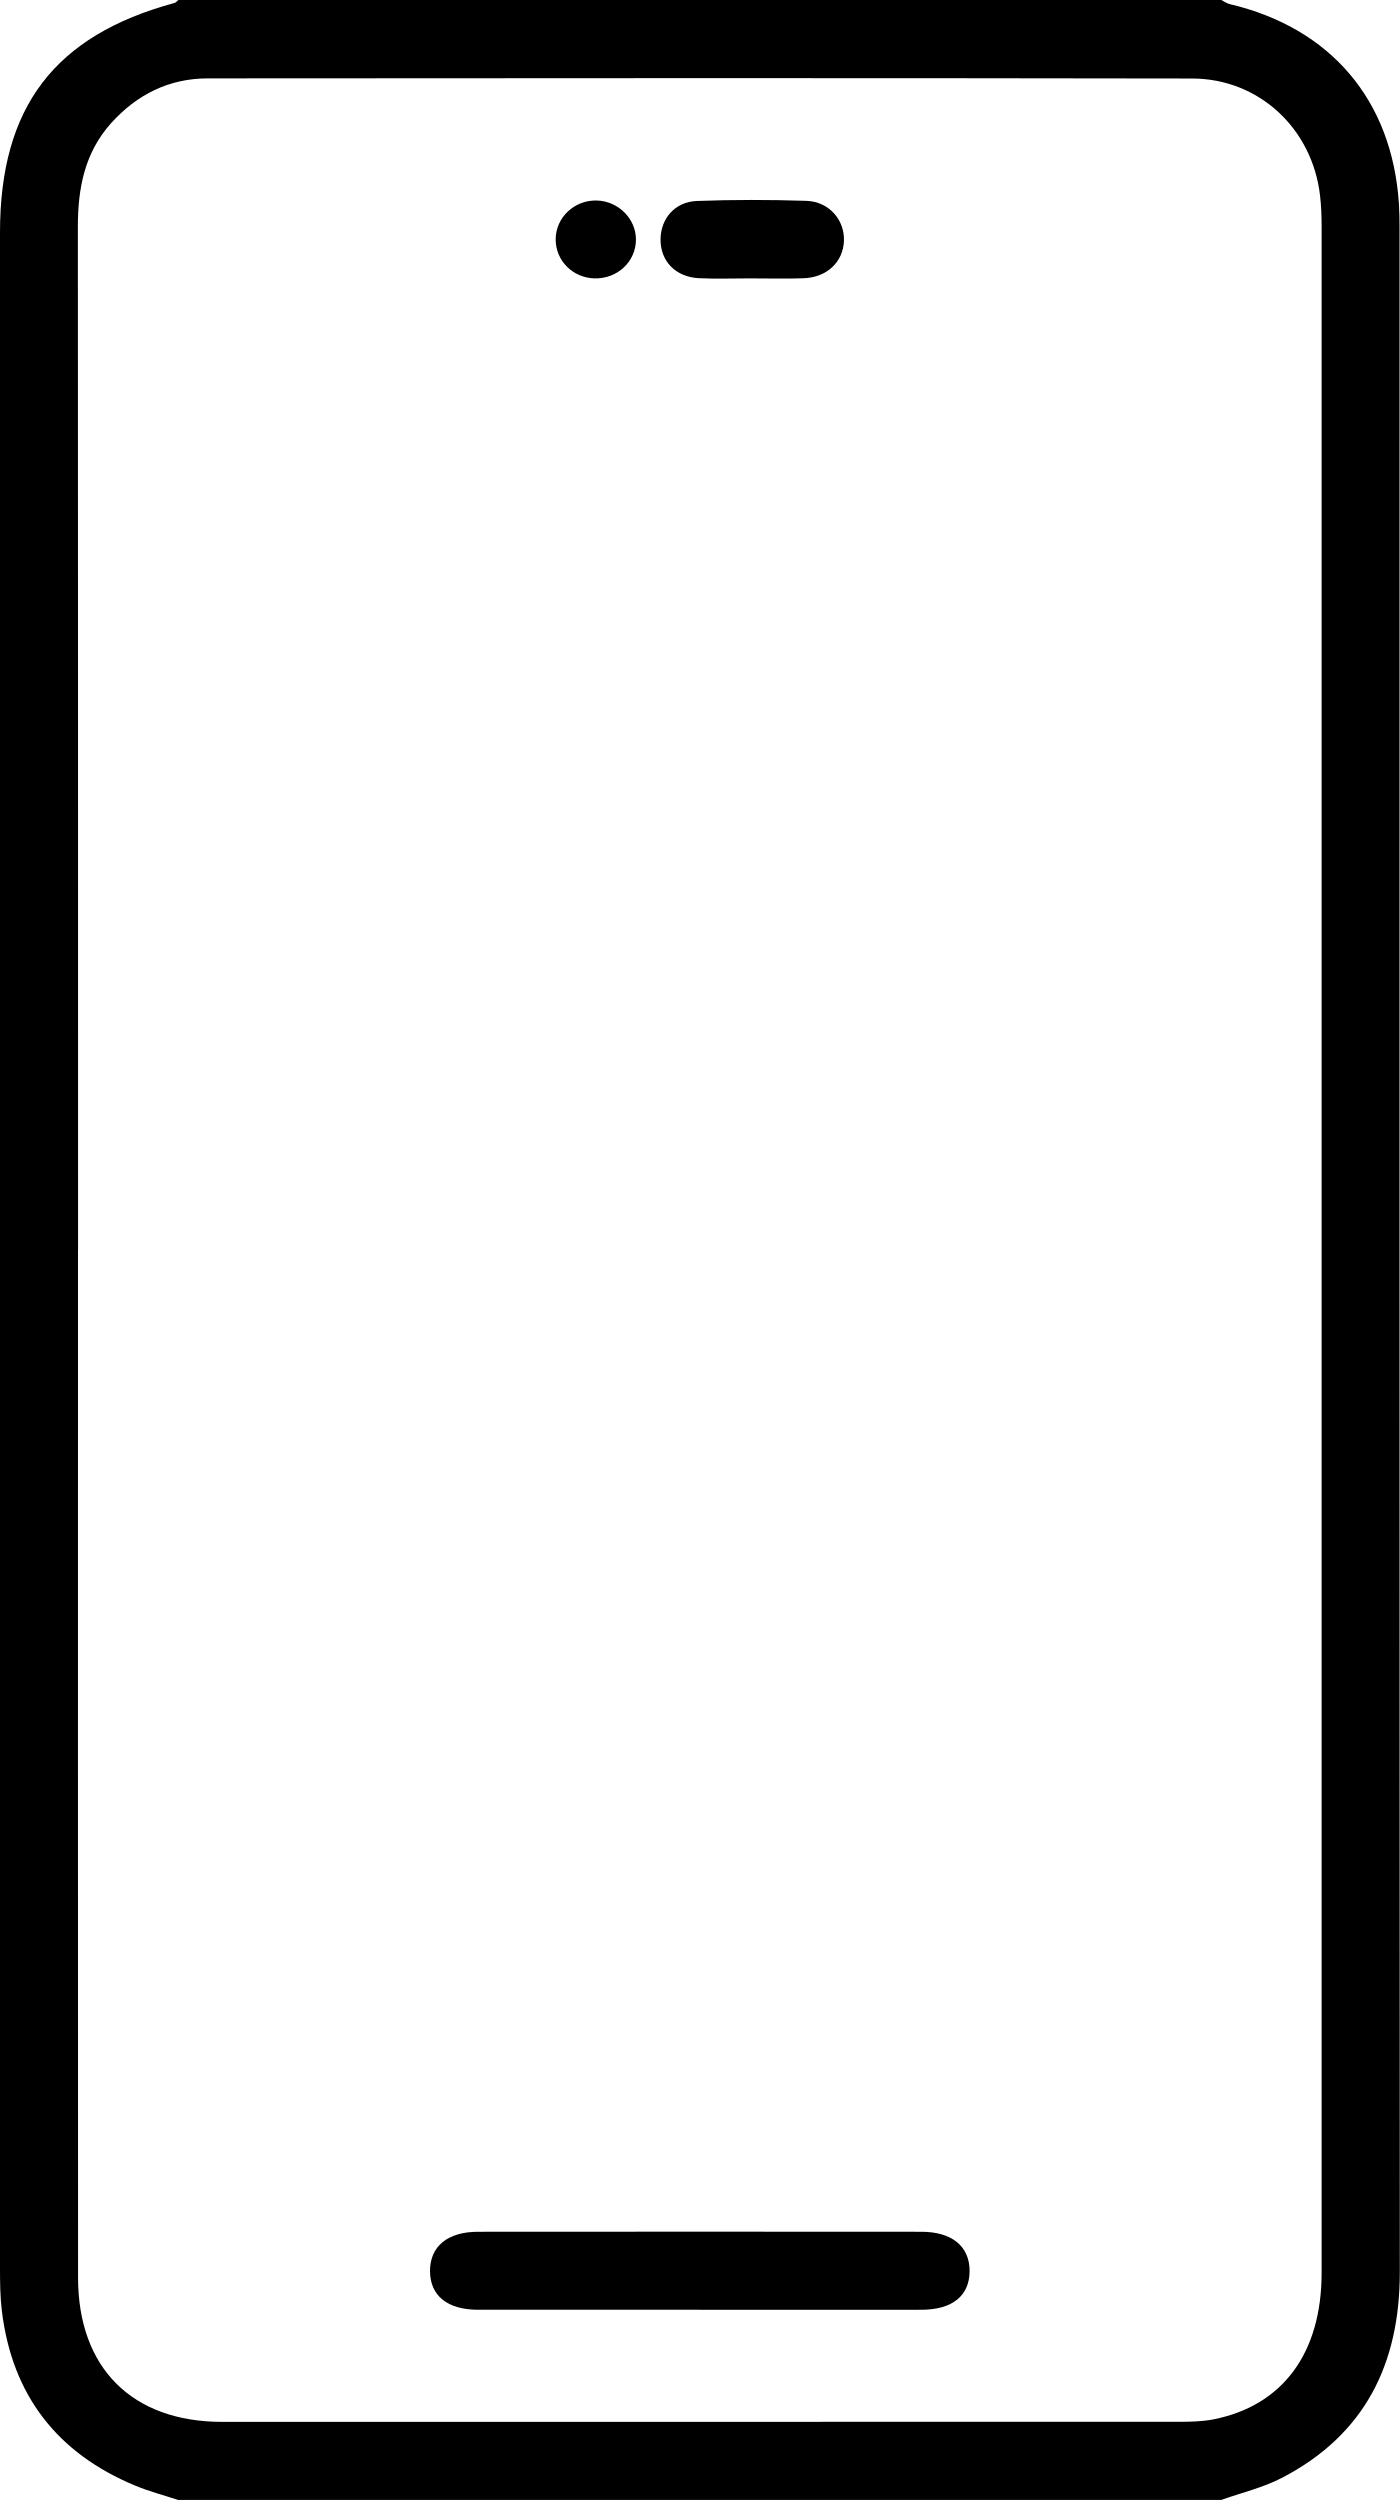
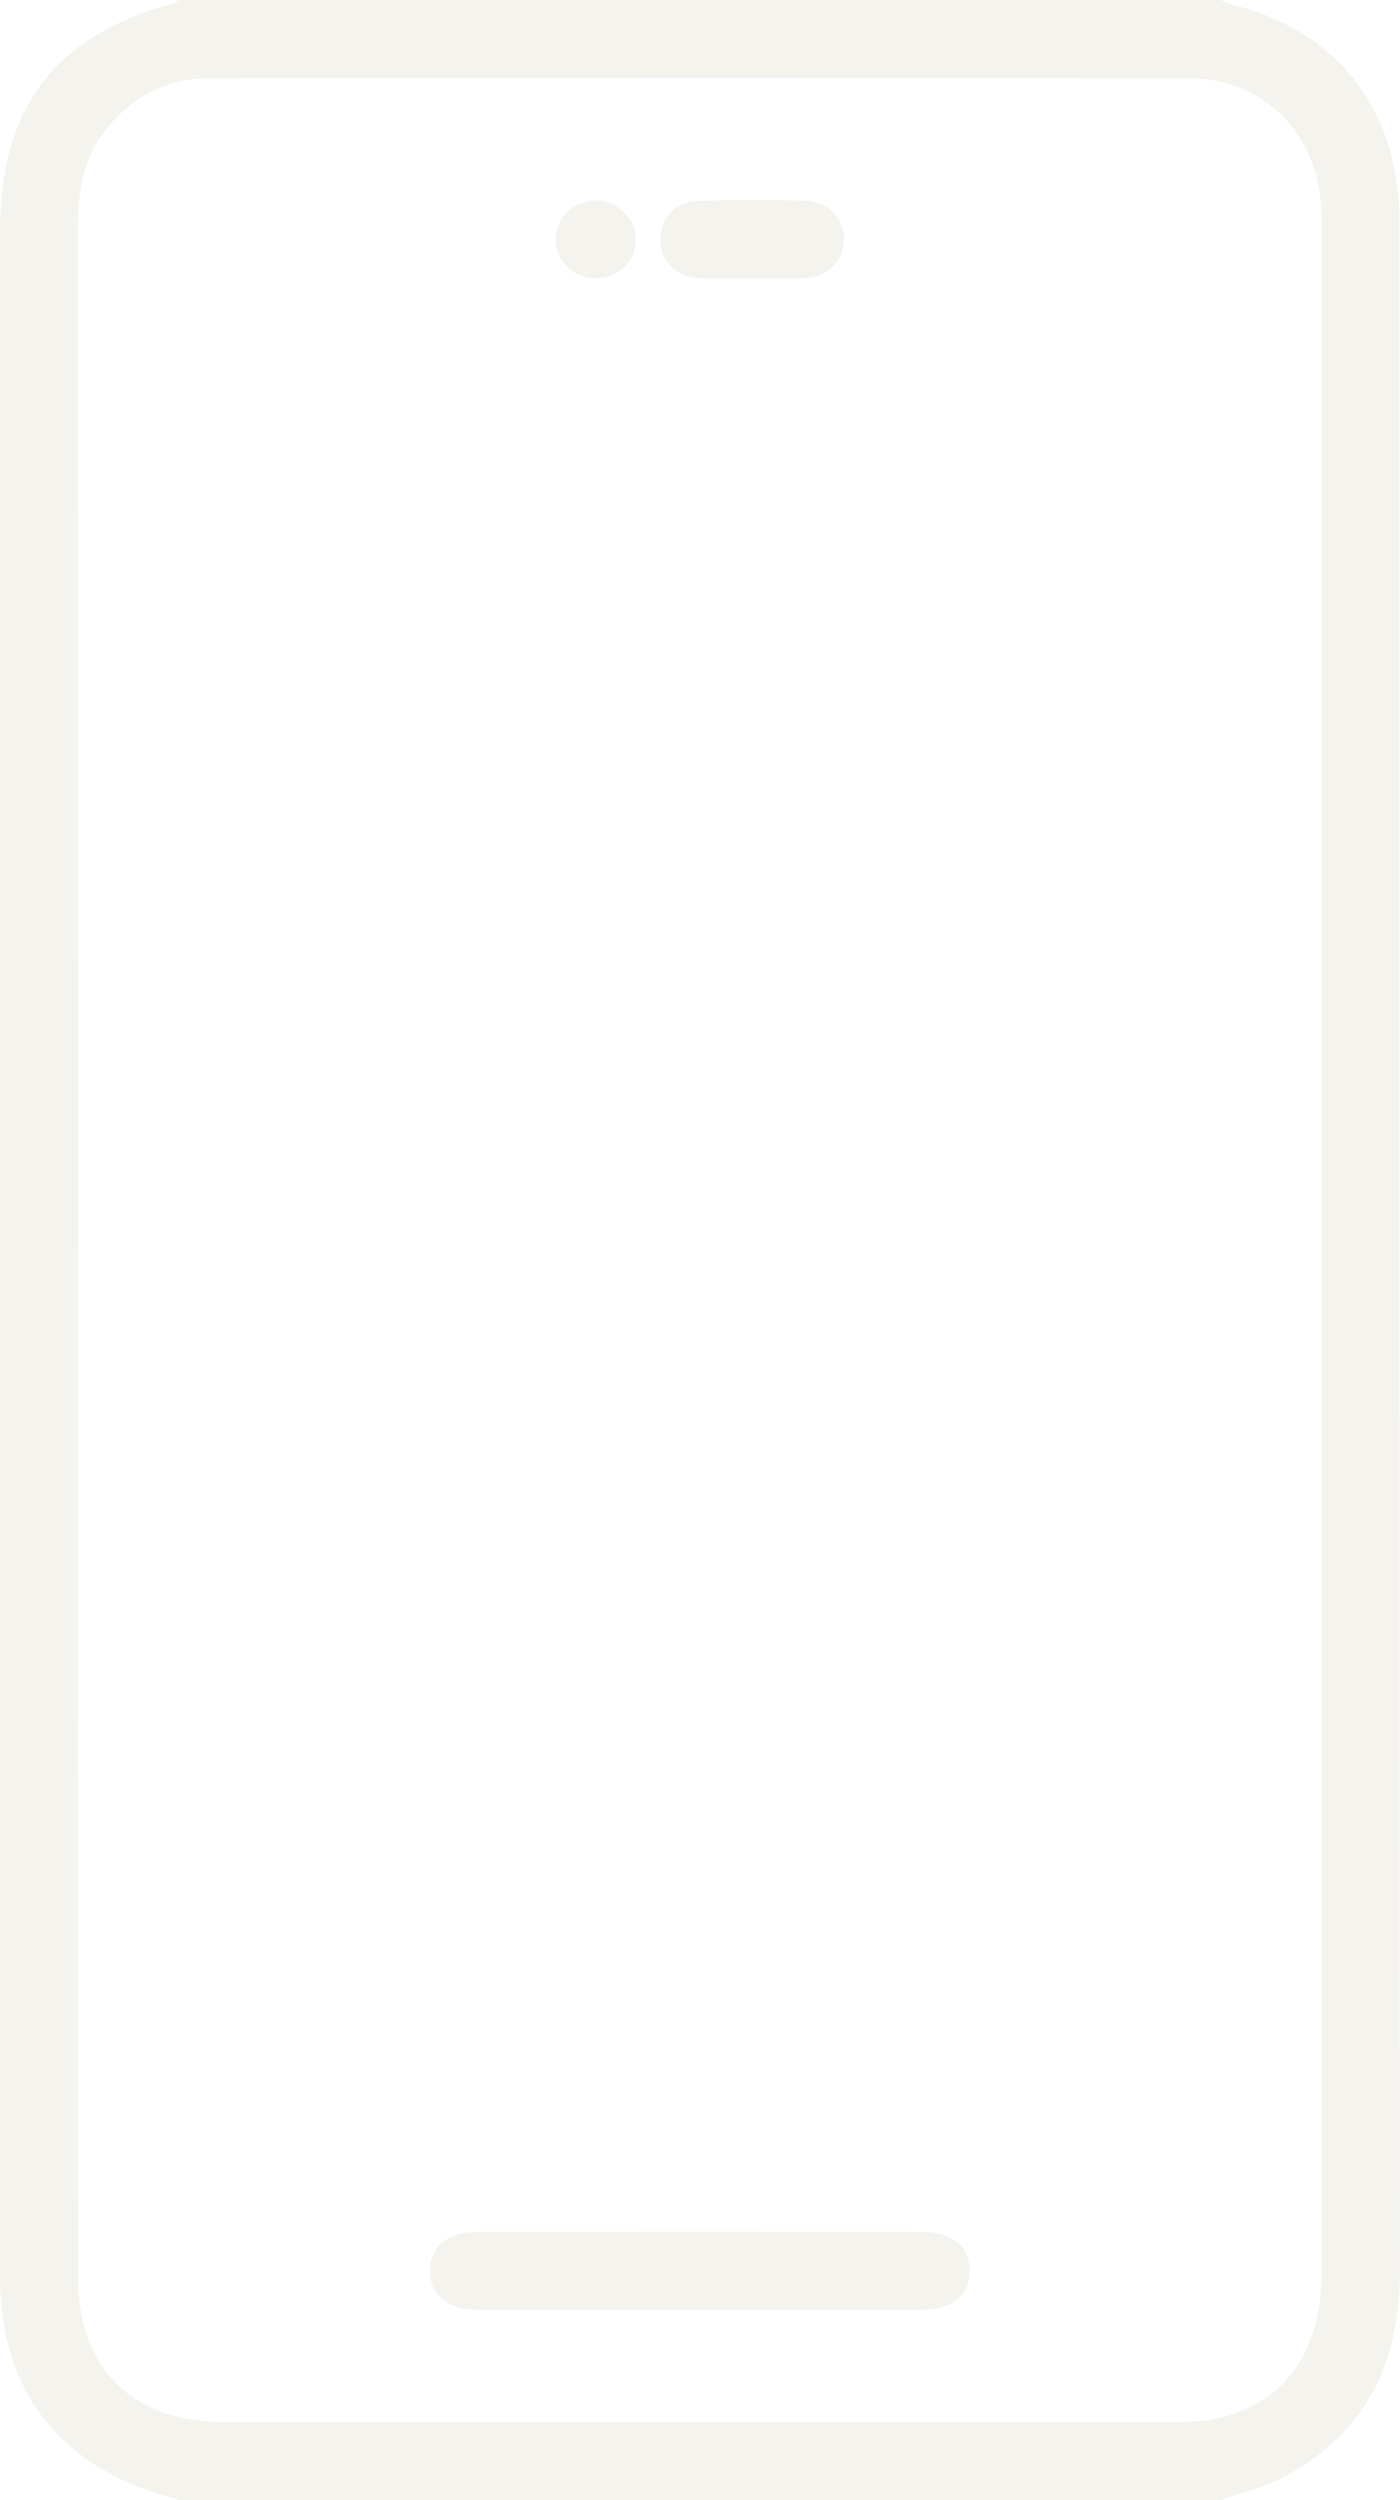
<svg xmlns="http://www.w3.org/2000/svg" id="Calque_2" viewBox="0 0 215.02 384">
+   <defs>
+     <style>
+       .cls-1 {
+         fill: #f4f3ee;
+       }
+     </style>
+   </defs>
  <g id="Calque_1-2" data-name="Calque_1">
    <g>
-       <path d="M27.39,384c-2.22-.73-4.5-1.32-6.65-2.22-11.95-4.97-18.87-13.87-20.45-26.79-.27-2.22-.29-4.49-.29-6.73C0,244.09,0,139.91,0,35.73,0,16.44,8.37,5.45,26.82.45c.22-.06.38-.3.57-.45,53.4,0,106.8,0,160.2,0,.43.21.84.52,1.29.63,15.51,3.66,24.93,14.73,25.99,30.61.08,1.24.1,2.5.1,3.74,0,104.67-.02,209.35.04,314.02,0,14.1-5.36,24.95-18.05,31.57-2.92,1.53-6.24,2.3-9.37,3.42H27.39ZM11.98,191.99c0,52.62-.02,105.23.01,157.85,0,13.9,8.32,22.16,22.14,22.16,48.9.01,97.8,0,146.7-.01,1.86,0,3.76-.02,5.58-.38,10.64-2.11,16.59-10.2,16.59-22.5,0-104.73,0-209.46,0-314.2,0-1.62-.05-3.25-.24-4.86-1.17-10.26-9.35-17.98-19.66-17.99-50.4-.09-100.79-.06-151.19-.02-5.92,0-10.86,2.46-14.83,6.86-4.1,4.56-5.13,10.06-5.12,15.99.04,52.37.02,104.73.03,157.1Z" />
-       <path d="M107.12,354.78c-11.22,0-22.44.01-33.66,0-4.76,0-7.4-2.16-7.41-5.96,0-3.77,2.68-6.02,7.4-6.02,22.69-.02,45.38-.02,68.07,0,4.72,0,7.41,2.25,7.41,6.02,0,3.79-2.64,5.96-7.4,5.96-11.47.02-22.94,0-34.41,0Z" />
-       <path d="M115.2,42.76c-2.62,0-5.24.1-7.86-.03-3.58-.18-5.9-2.62-5.88-5.96.02-3.19,2.2-5.77,5.57-5.9,5.61-.21,11.23-.2,16.84-.02,3.47.11,5.89,2.95,5.76,6.16-.13,3.23-2.61,5.6-6.19,5.73-2.74.1-5.49.02-8.23.02Z" />
-       <path d="M97.68,36.81c-.01,3.39-2.86,6.04-6.37,5.95-3.34-.09-5.96-2.72-5.96-5.98,0-3.38,2.9-6.1,6.36-5.98,3.29.11,5.98,2.82,5.97,6.01Z" />
+       <path class="cls-1" d="M27.39,384c-2.22-.73-4.5-1.32-6.65-2.22-11.95-4.97-18.87-13.87-20.45-26.79-.27-2.22-.29-4.49-.29-6.73C0,244.09,0,139.91,0,35.73,0,16.44,8.37,5.45,26.82.45c.22-.06.38-.3.57-.45,53.4,0,106.8,0,160.2,0,.43.21.84.52,1.29.63,15.51,3.66,24.93,14.73,25.99,30.61.08,1.24.1,2.5.1,3.74,0,104.67-.02,209.35.04,314.02,0,14.1-5.36,24.95-18.05,31.57-2.92,1.53-6.24,2.3-9.37,3.42H27.39ZM11.98,191.99c0,52.62-.02,105.23.01,157.85,0,13.9,8.32,22.16,22.14,22.16,48.9.01,97.8,0,146.7-.01,1.86,0,3.76-.02,5.58-.38,10.64-2.11,16.59-10.2,16.59-22.5,0-104.73,0-209.46,0-314.2,0-1.62-.05-3.25-.24-4.86-1.17-10.26-9.35-17.98-19.66-17.99-50.4-.09-100.79-.06-151.19-.02-5.92,0-10.86,2.46-14.83,6.86-4.1,4.56-5.13,10.06-5.12,15.99.04,52.37.02,104.73.03,157.1Z" />
+       <path class="cls-1" d="M107.12,354.78c-11.22,0-22.44.01-33.66,0-4.76,0-7.4-2.16-7.41-5.96,0-3.77,2.68-6.02,7.4-6.02,22.69-.02,45.38-.02,68.07,0,4.72,0,7.41,2.25,7.41,6.02,0,3.79-2.64,5.96-7.4,5.96-11.47.02-22.94,0-34.41,0Z" />
+       <path class="cls-1" d="M115.2,42.76c-2.62,0-5.24.1-7.86-.03-3.58-.18-5.9-2.62-5.88-5.96.02-3.19,2.2-5.77,5.57-5.9,5.61-.21,11.23-.2,16.84-.02,3.47.11,5.89,2.95,5.76,6.16-.13,3.23-2.61,5.6-6.19,5.73-2.74.1-5.49.02-8.23.02Z" />
+       <path class="cls-1" d="M97.68,36.81c-.01,3.39-2.86,6.04-6.37,5.95-3.34-.09-5.96-2.72-5.96-5.98,0-3.38,2.9-6.1,6.36-5.98,3.29.11,5.98,2.82,5.97,6.01Z" />
    </g>
  </g>
</svg>
